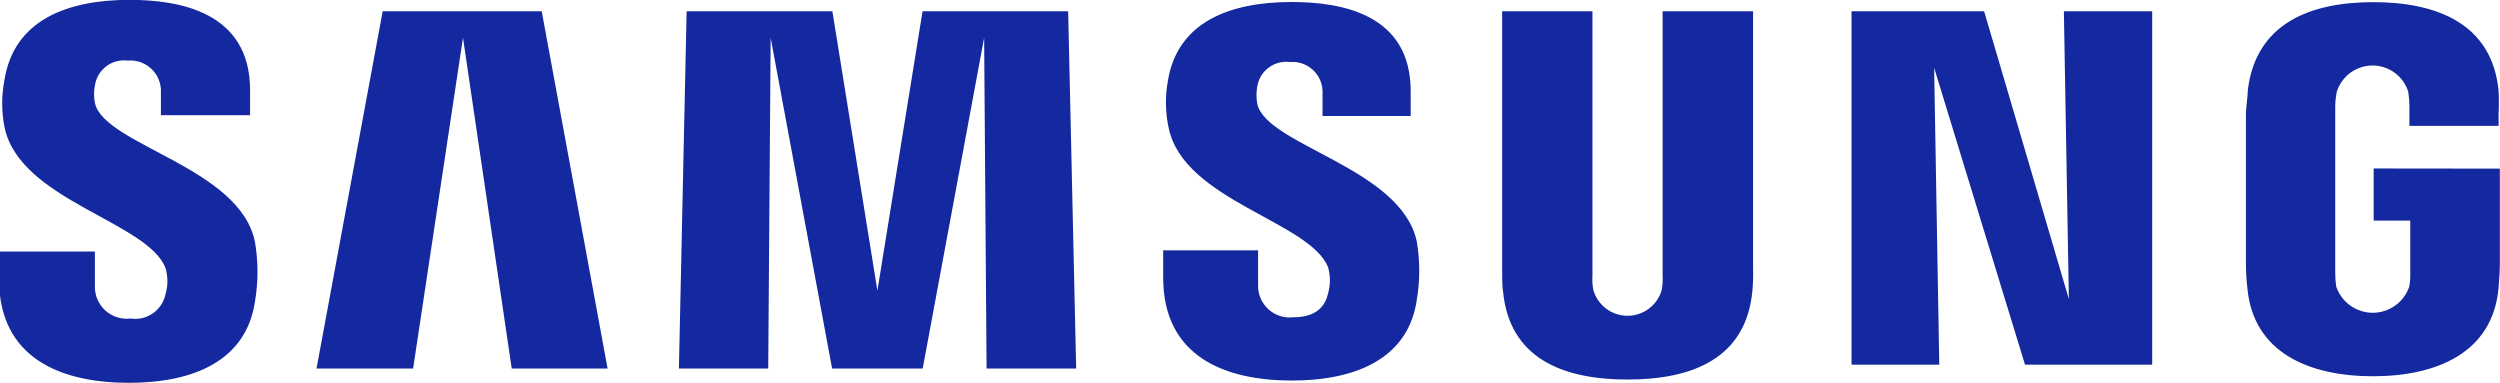
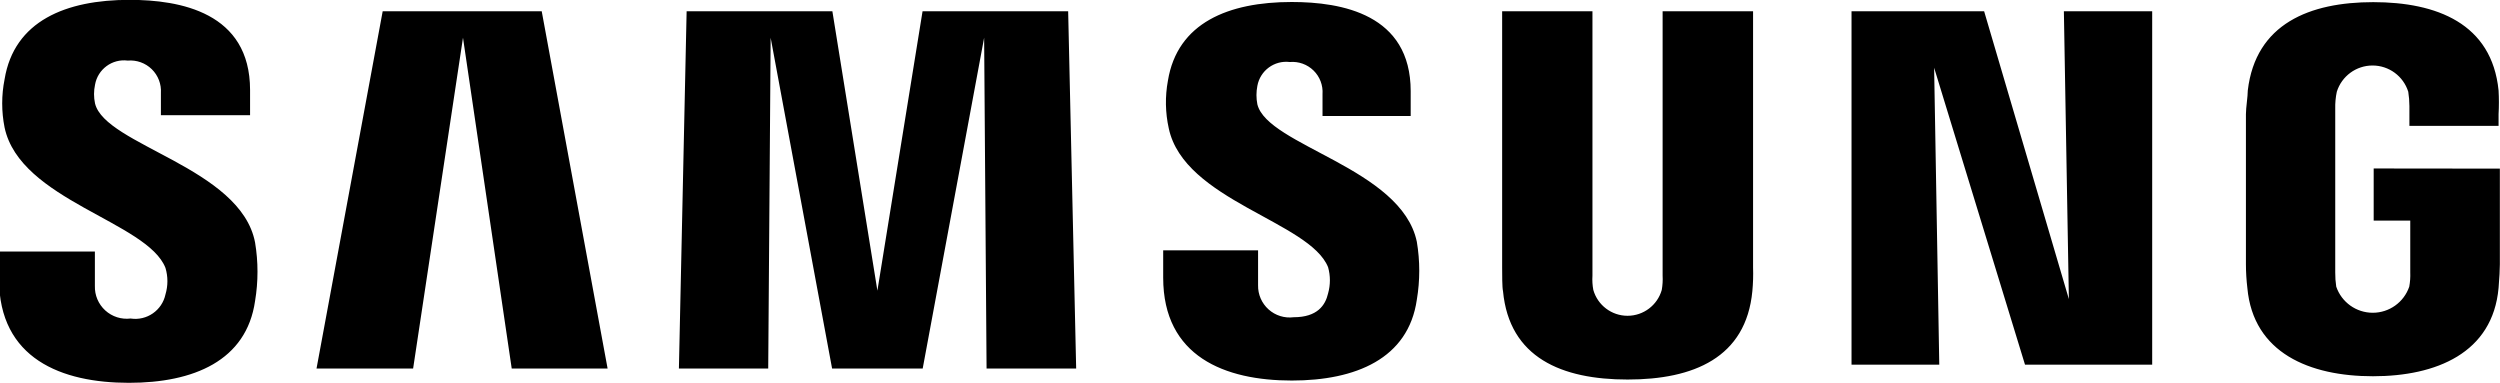
<svg xmlns="http://www.w3.org/2000/svg" focusable="false" viewBox="0 0 174.95 26.79">
-   <path style="fill:#1428a0" d="M638.8,443.72a3.11,3.11,0,0,1,0-1.31,2.06,2.06,0,0,1,2.29-1.69,2.14,2.14,0,0,1,2.32,2.27v1.55h6.24v-1.76c0-5.44-4.91-6.31-8.44-6.31-4.44,0-8.07,1.47-8.74,5.56a8.64,8.64,0,0,0,0,3.37c1.08,5.11,10,6.59,11.26,9.83a3.23,3.23,0,0,1,0,1.85,2.16,2.16,0,0,1-2.44,1.69,2.23,2.23,0,0,1-2.5-2.28v-2.41h-6.71V456c0,5.59,4.39,7.27,9.09,7.27,4.52,0,8.23-1.54,8.83-5.73a12.43,12.43,0,0,0,0-4.09C649,448.2,639.51,446.65,638.8,443.72Zm81.34.06a3.35,3.35,0,0,1,0-1.29,2.05,2.05,0,0,1,2.27-1.67,2.11,2.11,0,0,1,2.29,2.25v1.53h6.17v-1.74c0-5.39-4.83-6.24-8.33-6.24-4.41,0-8,1.45-8.66,5.51a8.35,8.35,0,0,0,.06,3.33c1.07,5.06,9.87,6.52,11.15,9.72a3.38,3.38,0,0,1,0,1.83c-.19.83-.75,1.67-2.41,1.67a2.21,2.21,0,0,1-2.49-2.24V454h-6.64v1.91c0,5.53,4.33,7.2,9,7.2,4.47,0,8.16-1.53,8.75-5.66a12.19,12.19,0,0,0,0-4.05C730.23,448.24,720.85,446.68,720.14,443.78Zm56.79,13.63L771,437.27h-9.28V462h6.14l-.36-20.78L773.86,462h8.9V437.27h-6.18Zm-118-20.14-4.63,25h6.76l3.49-23.15,3.41,23.15h6.71l-4.61-25Zm37.78,0-3.16,19.55-3.15-19.55h-10.2l-.54,25h6.25l.17-23.15,4.3,23.15h6.34l4.3-23.15.17,23.15h6.27l-.56-25Zm58.12,0H748.5v18.5a4.4,4.4,0,0,1-.06,1,2.49,2.49,0,0,1-4.79,0,4,4,0,0,1-.06-1v-18.5h-6.32V455.2c0,.46,0,1.41.06,1.65.44,4.67,4.12,6.19,8.72,6.19s8.29-1.52,8.73-6.19a13,13,0,0,0,.05-1.65Zm43.43,11v3.65h2.56v3.62a4.57,4.57,0,0,1-.07,1,2.7,2.7,0,0,1-5.11,0,6.21,6.21,0,0,1-.07-1V444.08a5.11,5.11,0,0,1,.11-1.18,2.62,2.62,0,0,1,5,0,6.59,6.59,0,0,1,.08,1v1.39H807v-.82a15,15,0,0,0,0-1.66c-.47-4.69-4.34-6.18-8.77-6.18s-8.23,1.5-8.78,6.18c0,.43-.13,1.2-.13,1.66v10.51a14.25,14.25,0,0,0,.1,1.65c.41,4.56,4.37,6.18,8.79,6.18s8.38-1.62,8.79-6.18c.07-.84.08-1.19.09-1.65v-6.7Z" transform="translate(-632.15 -436.48)" />
+   <path style="fill:currentColor" d="M638.8,443.72a3.11,3.11,0,0,1,0-1.31,2.06,2.06,0,0,1,2.29-1.69,2.14,2.14,0,0,1,2.32,2.27v1.55h6.24v-1.76c0-5.44-4.91-6.31-8.44-6.31-4.44,0-8.07,1.47-8.74,5.56a8.64,8.64,0,0,0,0,3.37c1.08,5.11,10,6.59,11.26,9.83a3.23,3.23,0,0,1,0,1.85,2.16,2.16,0,0,1-2.44,1.69,2.23,2.23,0,0,1-2.5-2.28v-2.41h-6.71V456c0,5.59,4.39,7.27,9.09,7.27,4.52,0,8.23-1.54,8.83-5.73a12.43,12.43,0,0,0,0-4.09C649,448.2,639.51,446.65,638.8,443.72Zm81.34.06a3.35,3.35,0,0,1,0-1.29,2.05,2.05,0,0,1,2.27-1.67,2.11,2.11,0,0,1,2.29,2.25v1.53h6.17v-1.74c0-5.39-4.83-6.24-8.33-6.24-4.41,0-8,1.45-8.66,5.51a8.35,8.35,0,0,0,.06,3.33c1.07,5.06,9.87,6.52,11.15,9.72a3.38,3.38,0,0,1,0,1.83c-.19.83-.75,1.67-2.41,1.67a2.21,2.21,0,0,1-2.49-2.24V454h-6.64v1.91c0,5.53,4.33,7.2,9,7.2,4.47,0,8.16-1.53,8.75-5.66a12.19,12.19,0,0,0,0-4.05C730.23,448.24,720.85,446.68,720.14,443.78Zm56.79,13.63L771,437.27h-9.28V462h6.14l-.36-20.78L773.86,462h8.9V437.27h-6.18Zm-118-20.14-4.63,25h6.76l3.49-23.15,3.41,23.15h6.71l-4.61-25Zm37.78,0-3.16,19.55-3.15-19.55h-10.2l-.54,25h6.25l.17-23.15,4.3,23.15h6.34l4.3-23.15.17,23.15h6.27l-.56-25Zm58.12,0H748.5v18.5a4.4,4.4,0,0,1-.06,1,2.49,2.49,0,0,1-4.79,0,4,4,0,0,1-.06-1v-18.5h-6.32V455.2c0,.46,0,1.41.06,1.65.44,4.67,4.12,6.19,8.72,6.19s8.29-1.52,8.73-6.19a13,13,0,0,0,.05-1.65Zm43.43,11v3.65h2.56v3.62a4.57,4.57,0,0,1-.07,1,2.7,2.7,0,0,1-5.11,0,6.21,6.21,0,0,1-.07-1V444.08a5.11,5.11,0,0,1,.11-1.18,2.62,2.62,0,0,1,5,0,6.59,6.59,0,0,1,.08,1v1.39H807v-.82a15,15,0,0,0,0-1.66c-.47-4.69-4.34-6.18-8.77-6.18s-8.23,1.5-8.78,6.18c0,.43-.13,1.2-.13,1.66v10.51a14.25,14.25,0,0,0,.1,1.65c.41,4.56,4.37,6.18,8.79,6.18s8.38-1.62,8.79-6.18c.07-.84.08-1.19.09-1.65v-6.7Z" transform="translate(-632.15 -436.48)" />
</svg>
